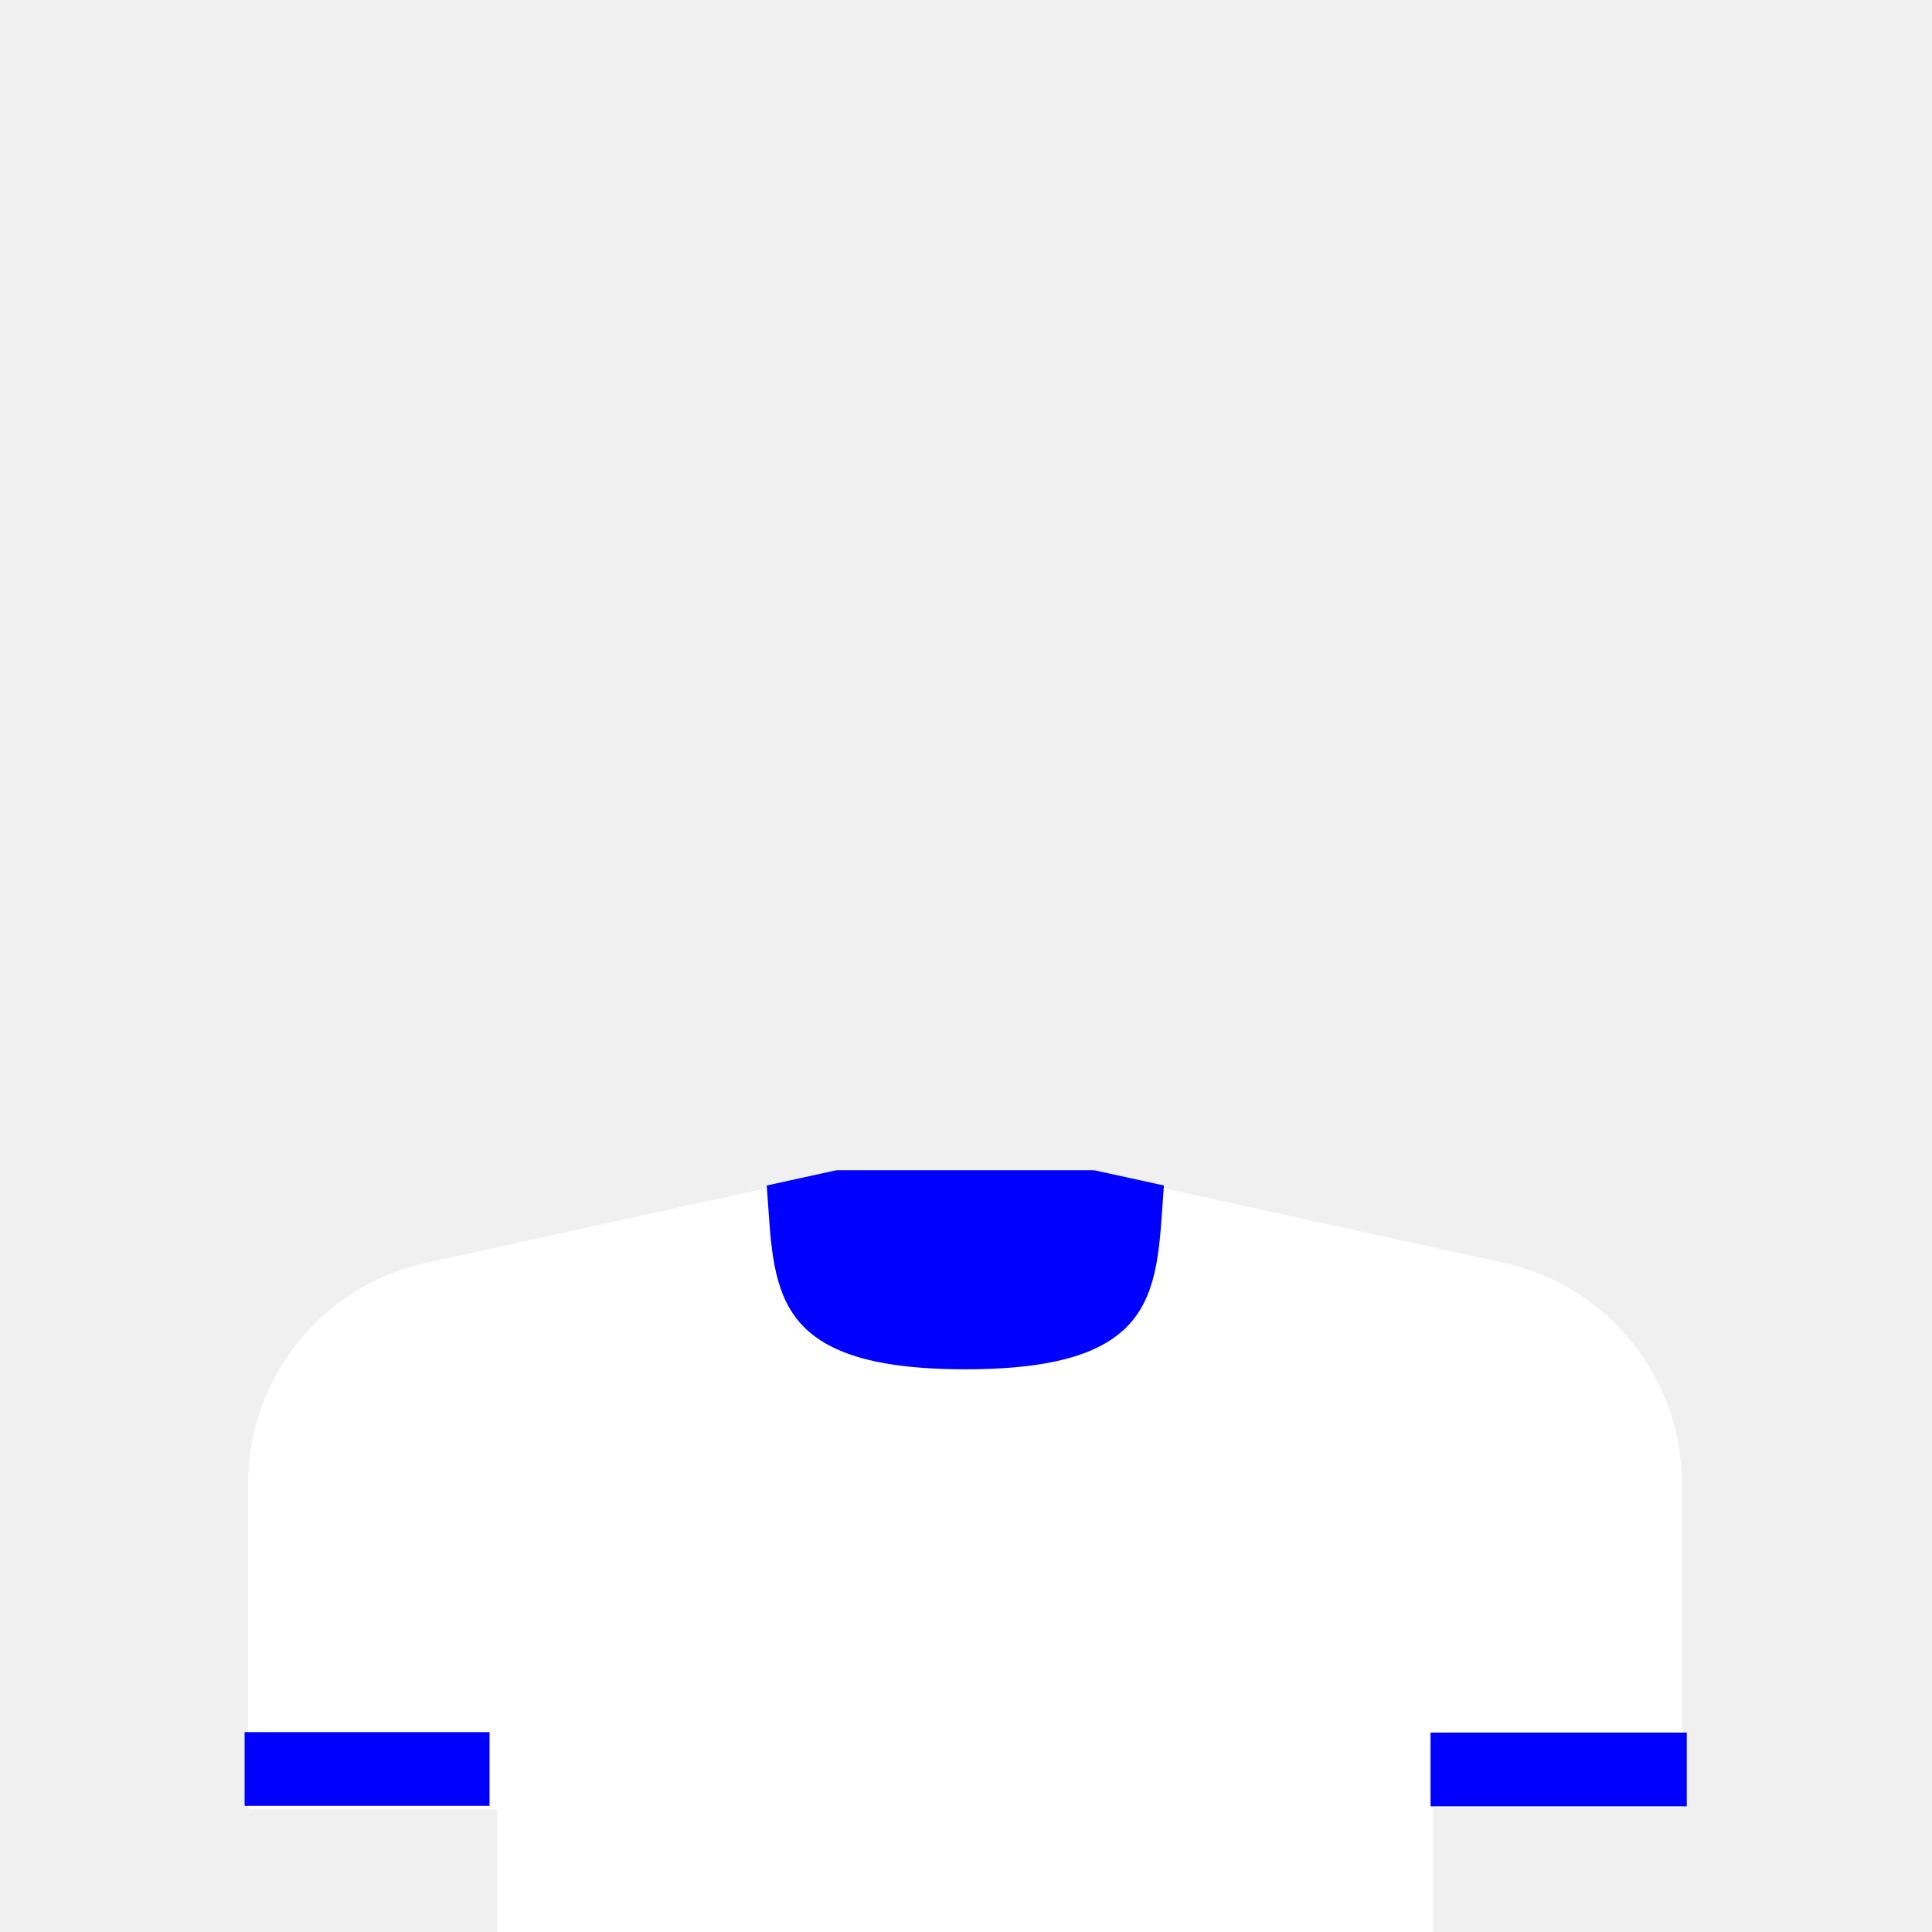
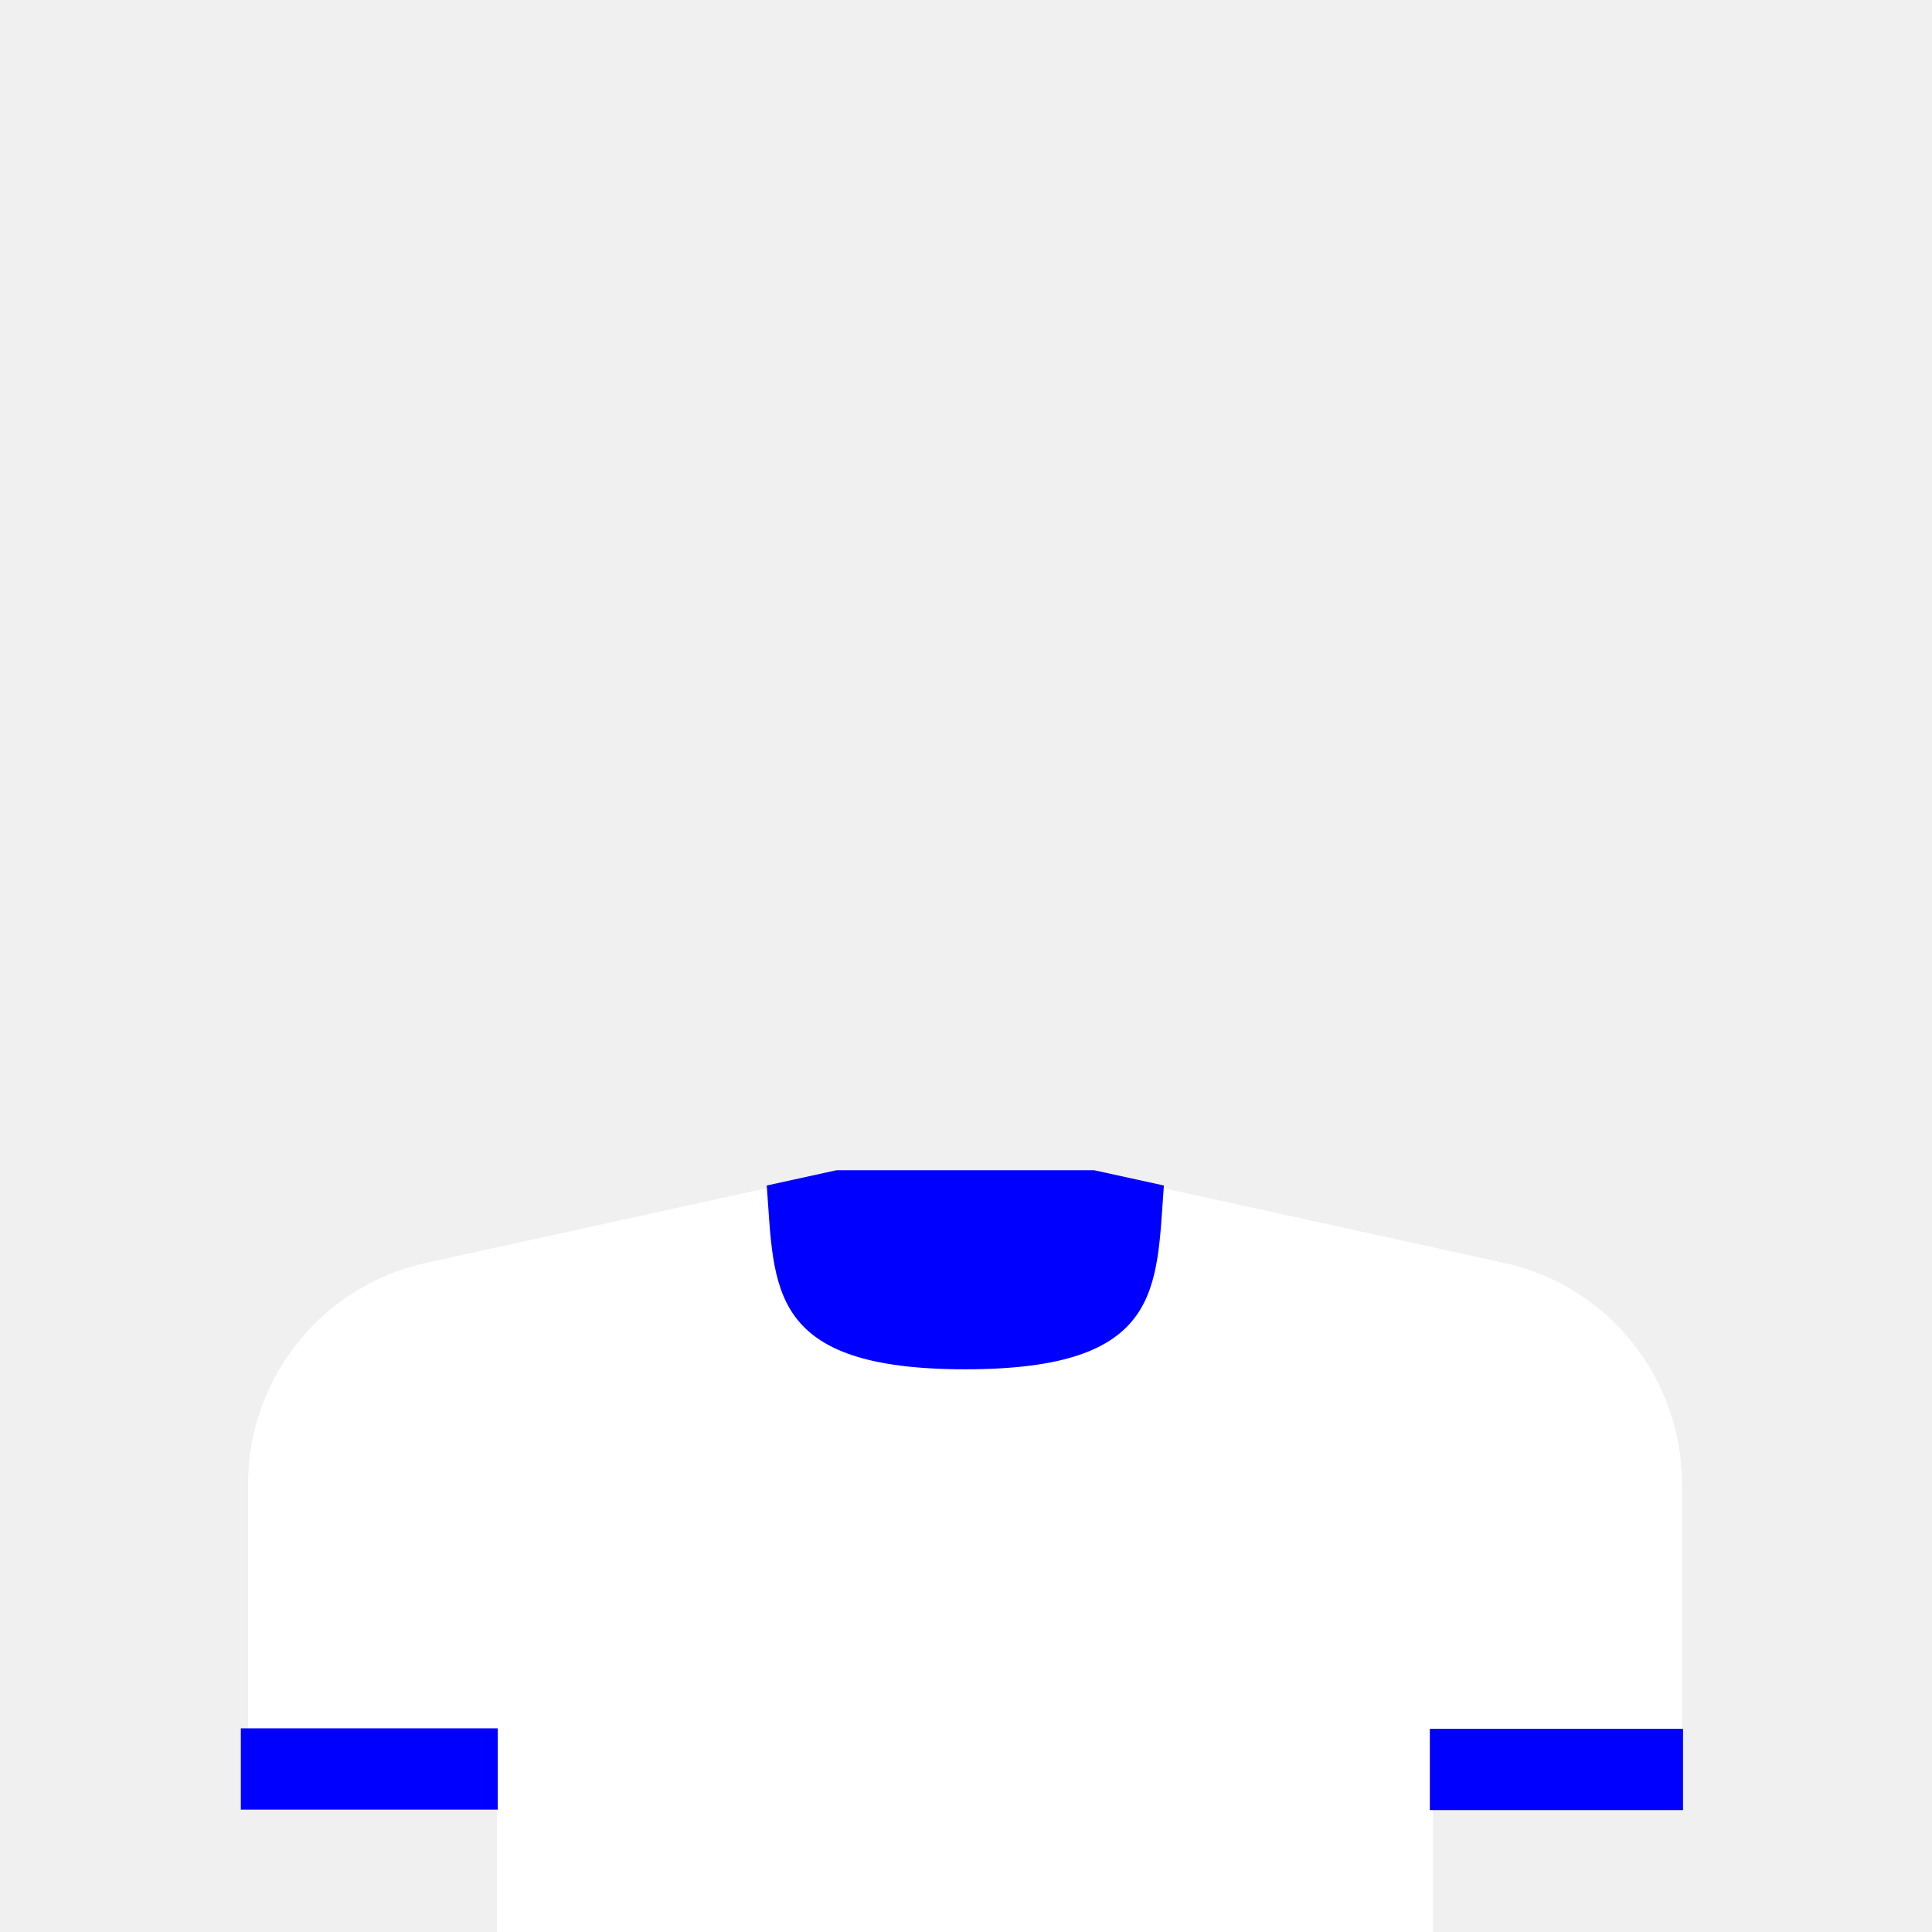
<svg xmlns="http://www.w3.org/2000/svg" width="512" height="512">
  <g id="shirt">
    <g id="chest">
      <path fill="#ffffff" d="m255.742,313.009l44,0l98.846,21.665c27.533,6.035 47.154,30.421 47.154,58.609l0,85.726l-66,0l0,33l-124,0l-124,0l0,-33l-66,0l0,-85.726c0,-28.187 19.621,-52.574 47.154,-58.609l98.846,-21.665l44,0z" />
    </g>
    <g id="left-sleeve">
      <path d="m131.929,479.525l-66,0l0,-20l66,0l0,20z" fill="#ffffff" />
    </g>
    <g id="right-sleeve">
      <path fill="#ffffff" d="m379.927,458.492l66,0l0,20l-66,0l0,-20z" />
    </g>
  </g>
-   <rect fill="#0000ff" stroke-width="0" stroke-opacity="null" x="64.825" y="459.029" width="64.912" height="19.544" stroke="#0000ff" />
-   <rect fill="#0000ff" stroke-width="0" stroke-opacity="null" x="379.105" y="459.152" width="67.912" height="19.544" stroke="#0000ff" />
+   <g id="sleeves">
+     <rect stroke="#0000ff" fill="#0000ff" stroke-width="0" stroke-opacity="null" x="63.825" y="458.029" width="68.09" height="21.544" />
+     <rect stroke="#0000ff" fill="#0000ff" stroke-width="0" stroke-opacity="null" x="378.925" y="458.152" width="67.093" height="21.544" />
+   </g>
  <g id="collar">
    <path d="m289.981,310.127l-68.322,0l-18.462,4.043c2.075,27.202 0.031,48.706 52.623,48.706s50.548,-21.504 52.623,-48.706l-18.462,-4.043l-0,0z" fill="#0000ff" />
  </g>
</svg>
